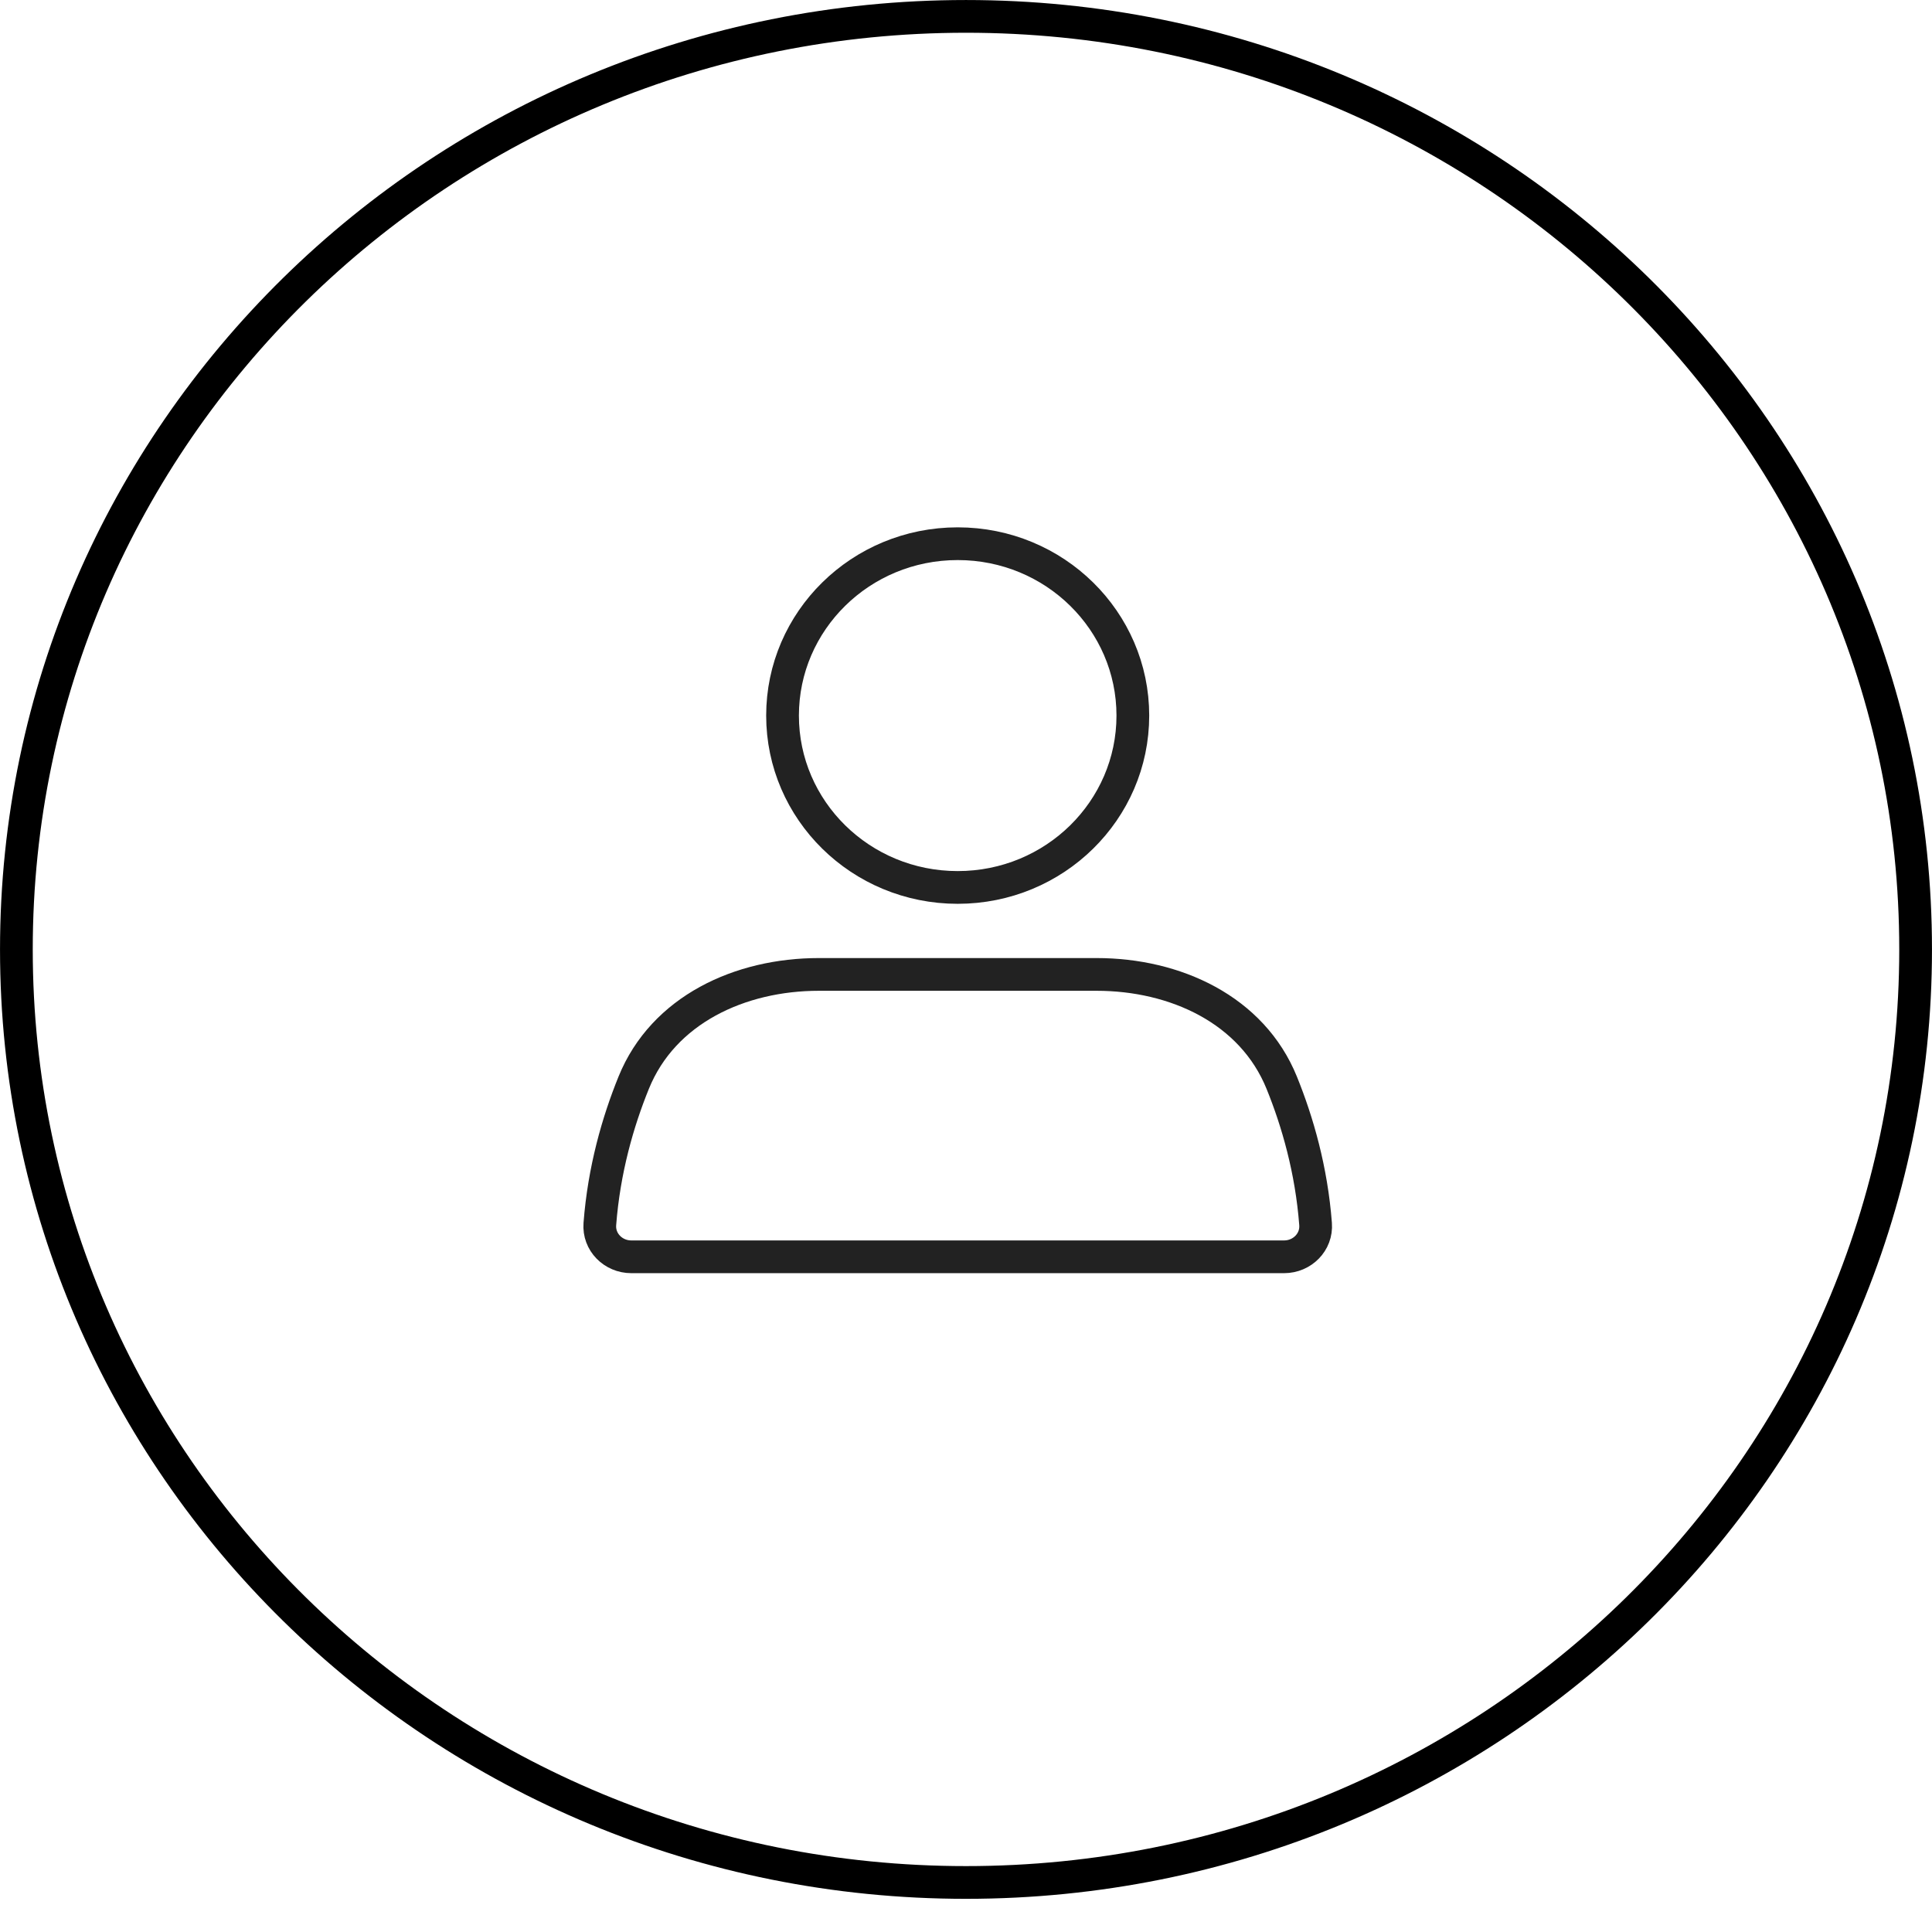
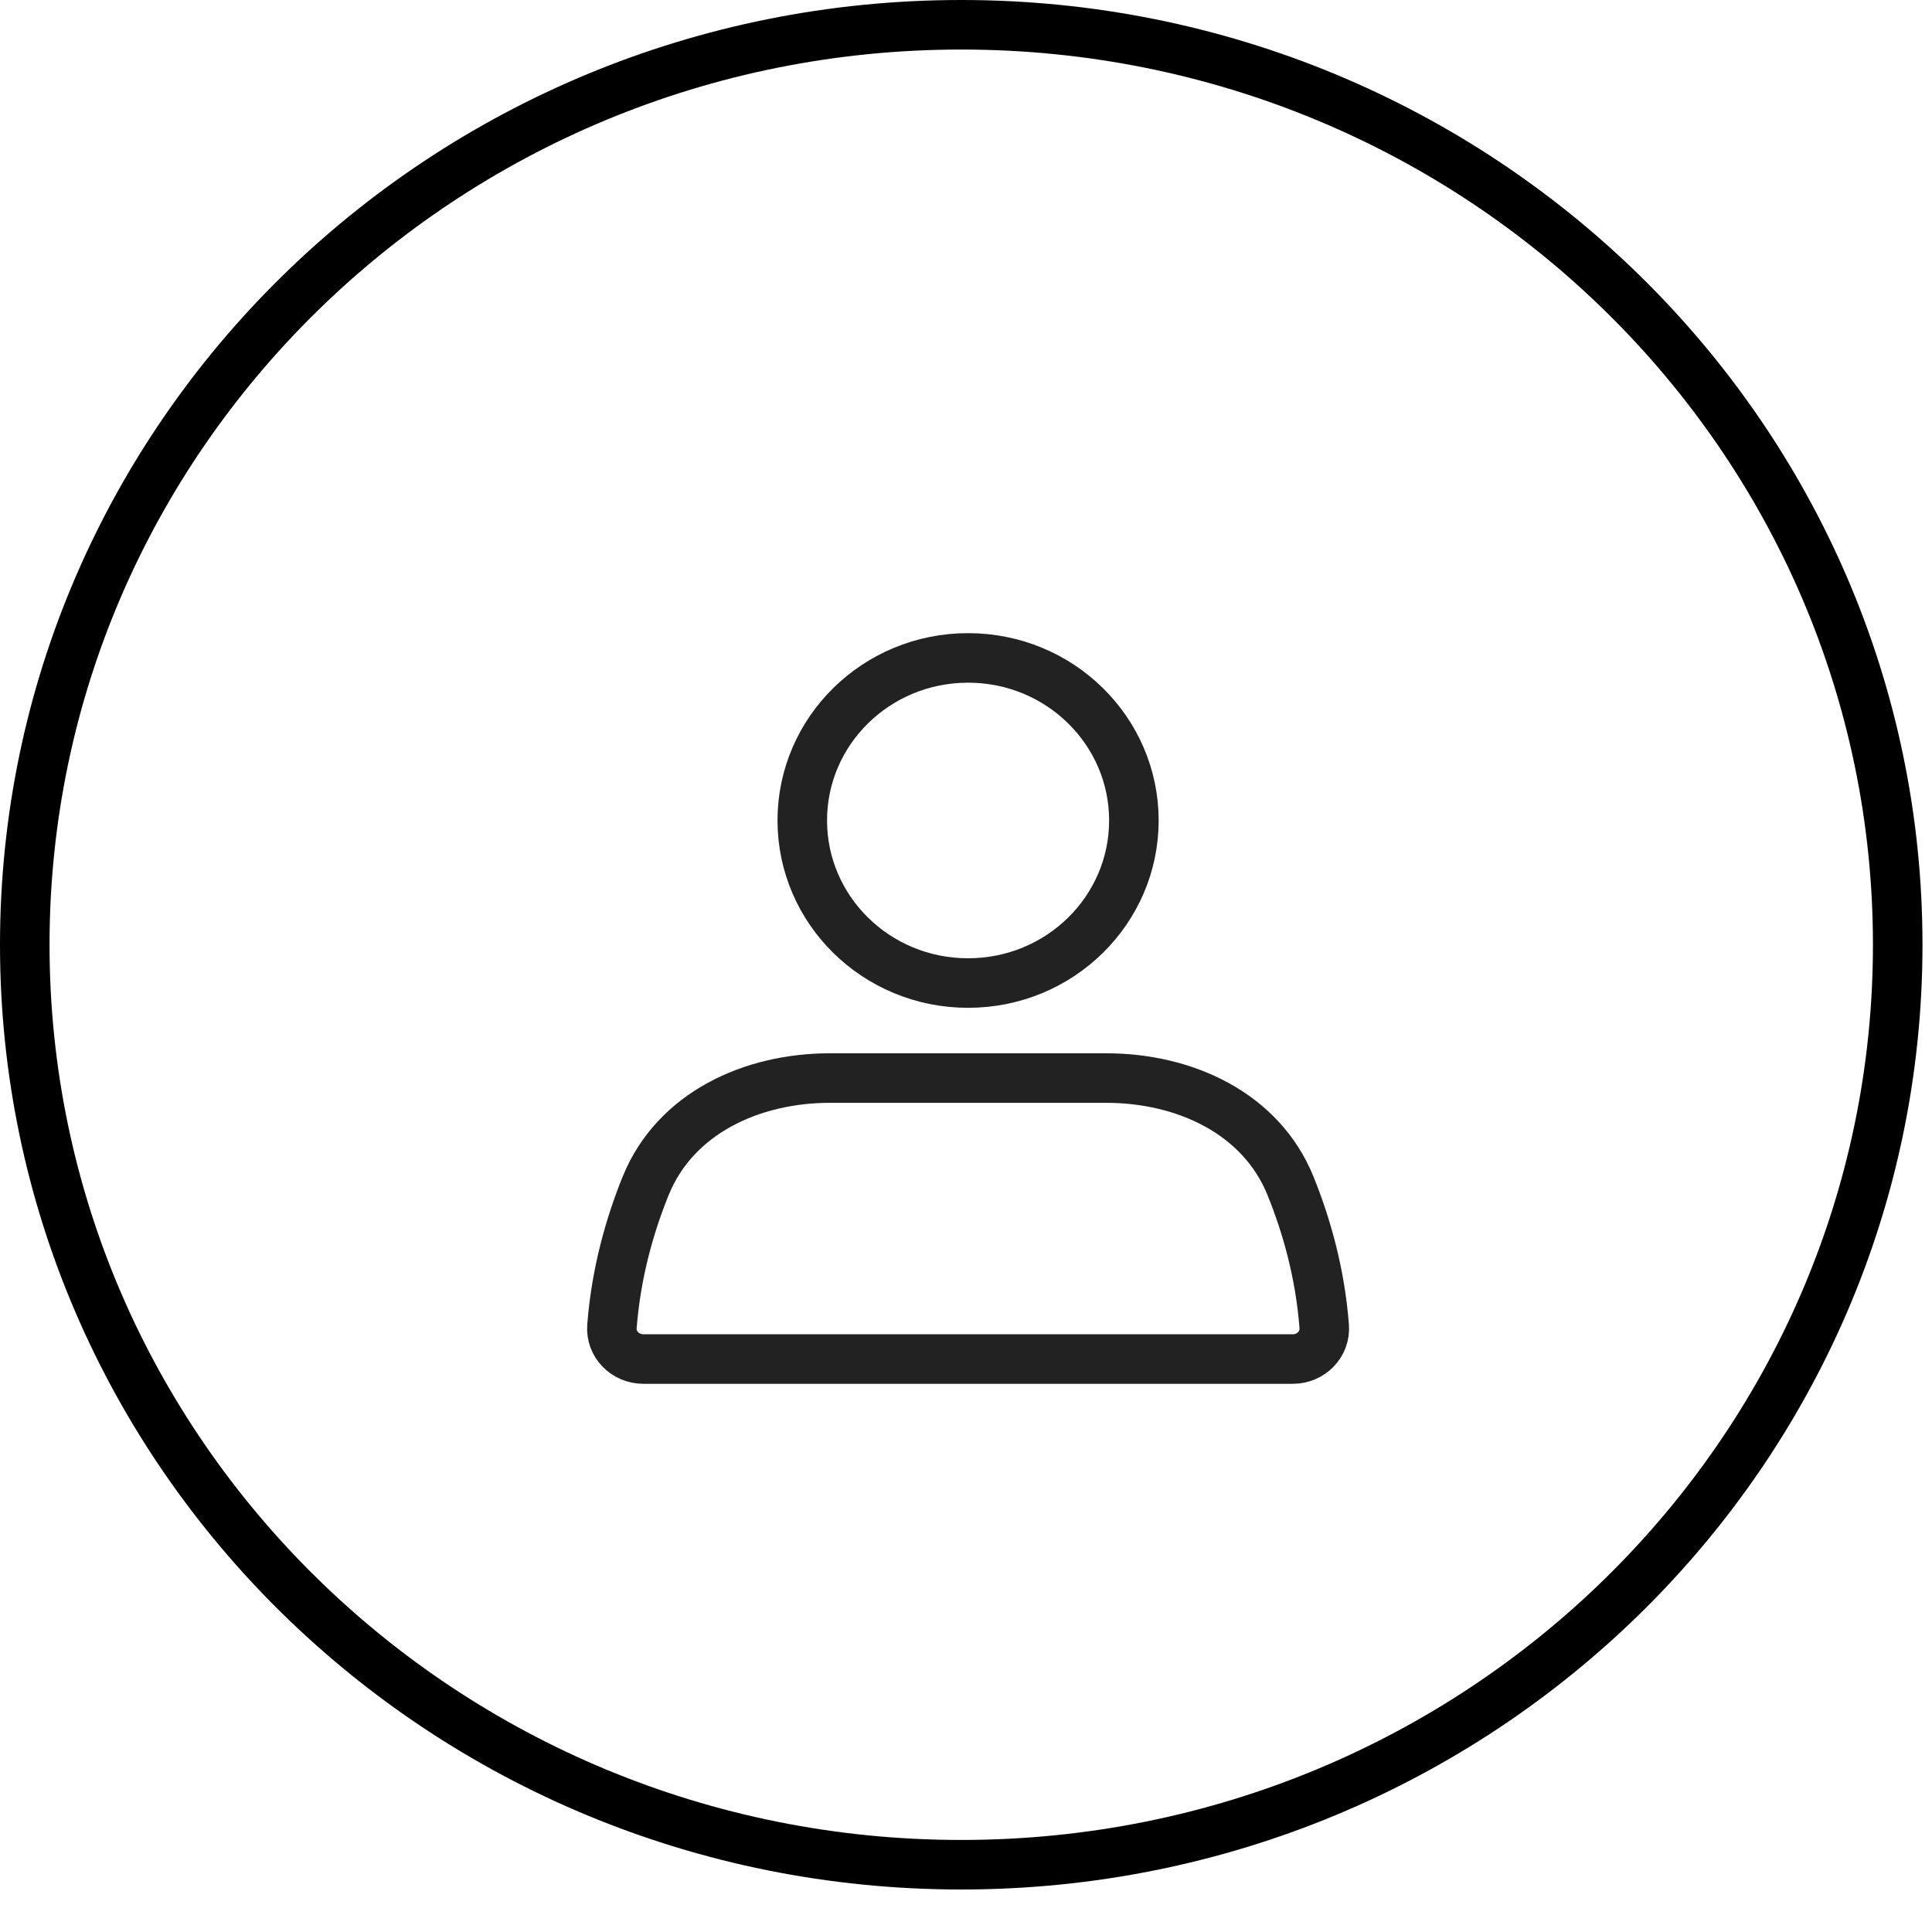
- <svg xmlns="http://www.w3.org/2000/svg" width="50" height="50" viewBox="0 0 50 50" fill="none">
-   <path d="M49.576 24.571C49.576 37.9 38.58 48.718 25 48.718C11.42 48.718 0.424 37.9 0.424 24.571C0.424 11.242 11.42 0.424 25 0.424C38.58 0.424 49.576 11.242 49.576 24.571Z" stroke="black" stroke-width="0.847" />
-   <path d="M29.318 18.519C29.318 20.969 27.296 22.967 24.785 22.967C22.274 22.967 20.252 20.969 20.252 18.519C20.252 16.069 22.274 14.071 24.785 14.071C27.296 14.071 29.318 16.069 29.318 18.519Z" stroke="#222222" stroke-width="0.847" stroke-linecap="round" />
-   <path d="M16.4 28.021C17.166 26.131 19.153 25.218 21.192 25.218H28.379C30.418 25.218 32.404 26.131 33.171 28.021C33.582 29.034 33.94 30.277 34.047 31.678C34.083 32.145 33.7 32.526 33.232 32.526H16.338C15.87 32.526 15.488 32.145 15.524 31.678C15.631 30.277 15.989 29.034 16.4 28.021Z" stroke="#222222" stroke-width="0.847" stroke-linecap="round" />
+ <svg xmlns="http://www.w3.org/2000/svg" width="39" height="39" viewBox="0 0 39 39" fill="none">
+   <path d="M38.308 19.071C38.308 29.319 29.852 37.642 19.404 37.642C8.955 37.642 0.5 29.319 0.5 19.071C0.5 8.823 8.955 0.5 19.404 0.5C29.852 0.5 38.308 8.823 38.308 19.071Z" stroke="black" />
+   <path d="M22.889 16.562C22.889 18.367 21.399 19.844 19.542 19.844C17.685 19.844 16.195 18.367 16.195 16.562C16.195 14.758 17.685 13.281 19.542 13.281C21.399 13.281 22.889 14.758 22.889 16.562Z" stroke="#222222" stroke-linecap="round" />
+   <path d="M13.034 23.937C13.629 22.471 15.171 21.762 16.753 21.762H22.331C23.913 21.762 25.456 22.471 26.05 23.937C26.369 24.724 26.648 25.689 26.731 26.776C26.758 27.138 26.461 27.434 26.098 27.434H12.986C12.623 27.434 12.326 27.138 12.353 26.776C12.437 25.689 12.715 24.724 13.034 23.937Z" stroke="#222222" stroke-linecap="round" />
</svg>
